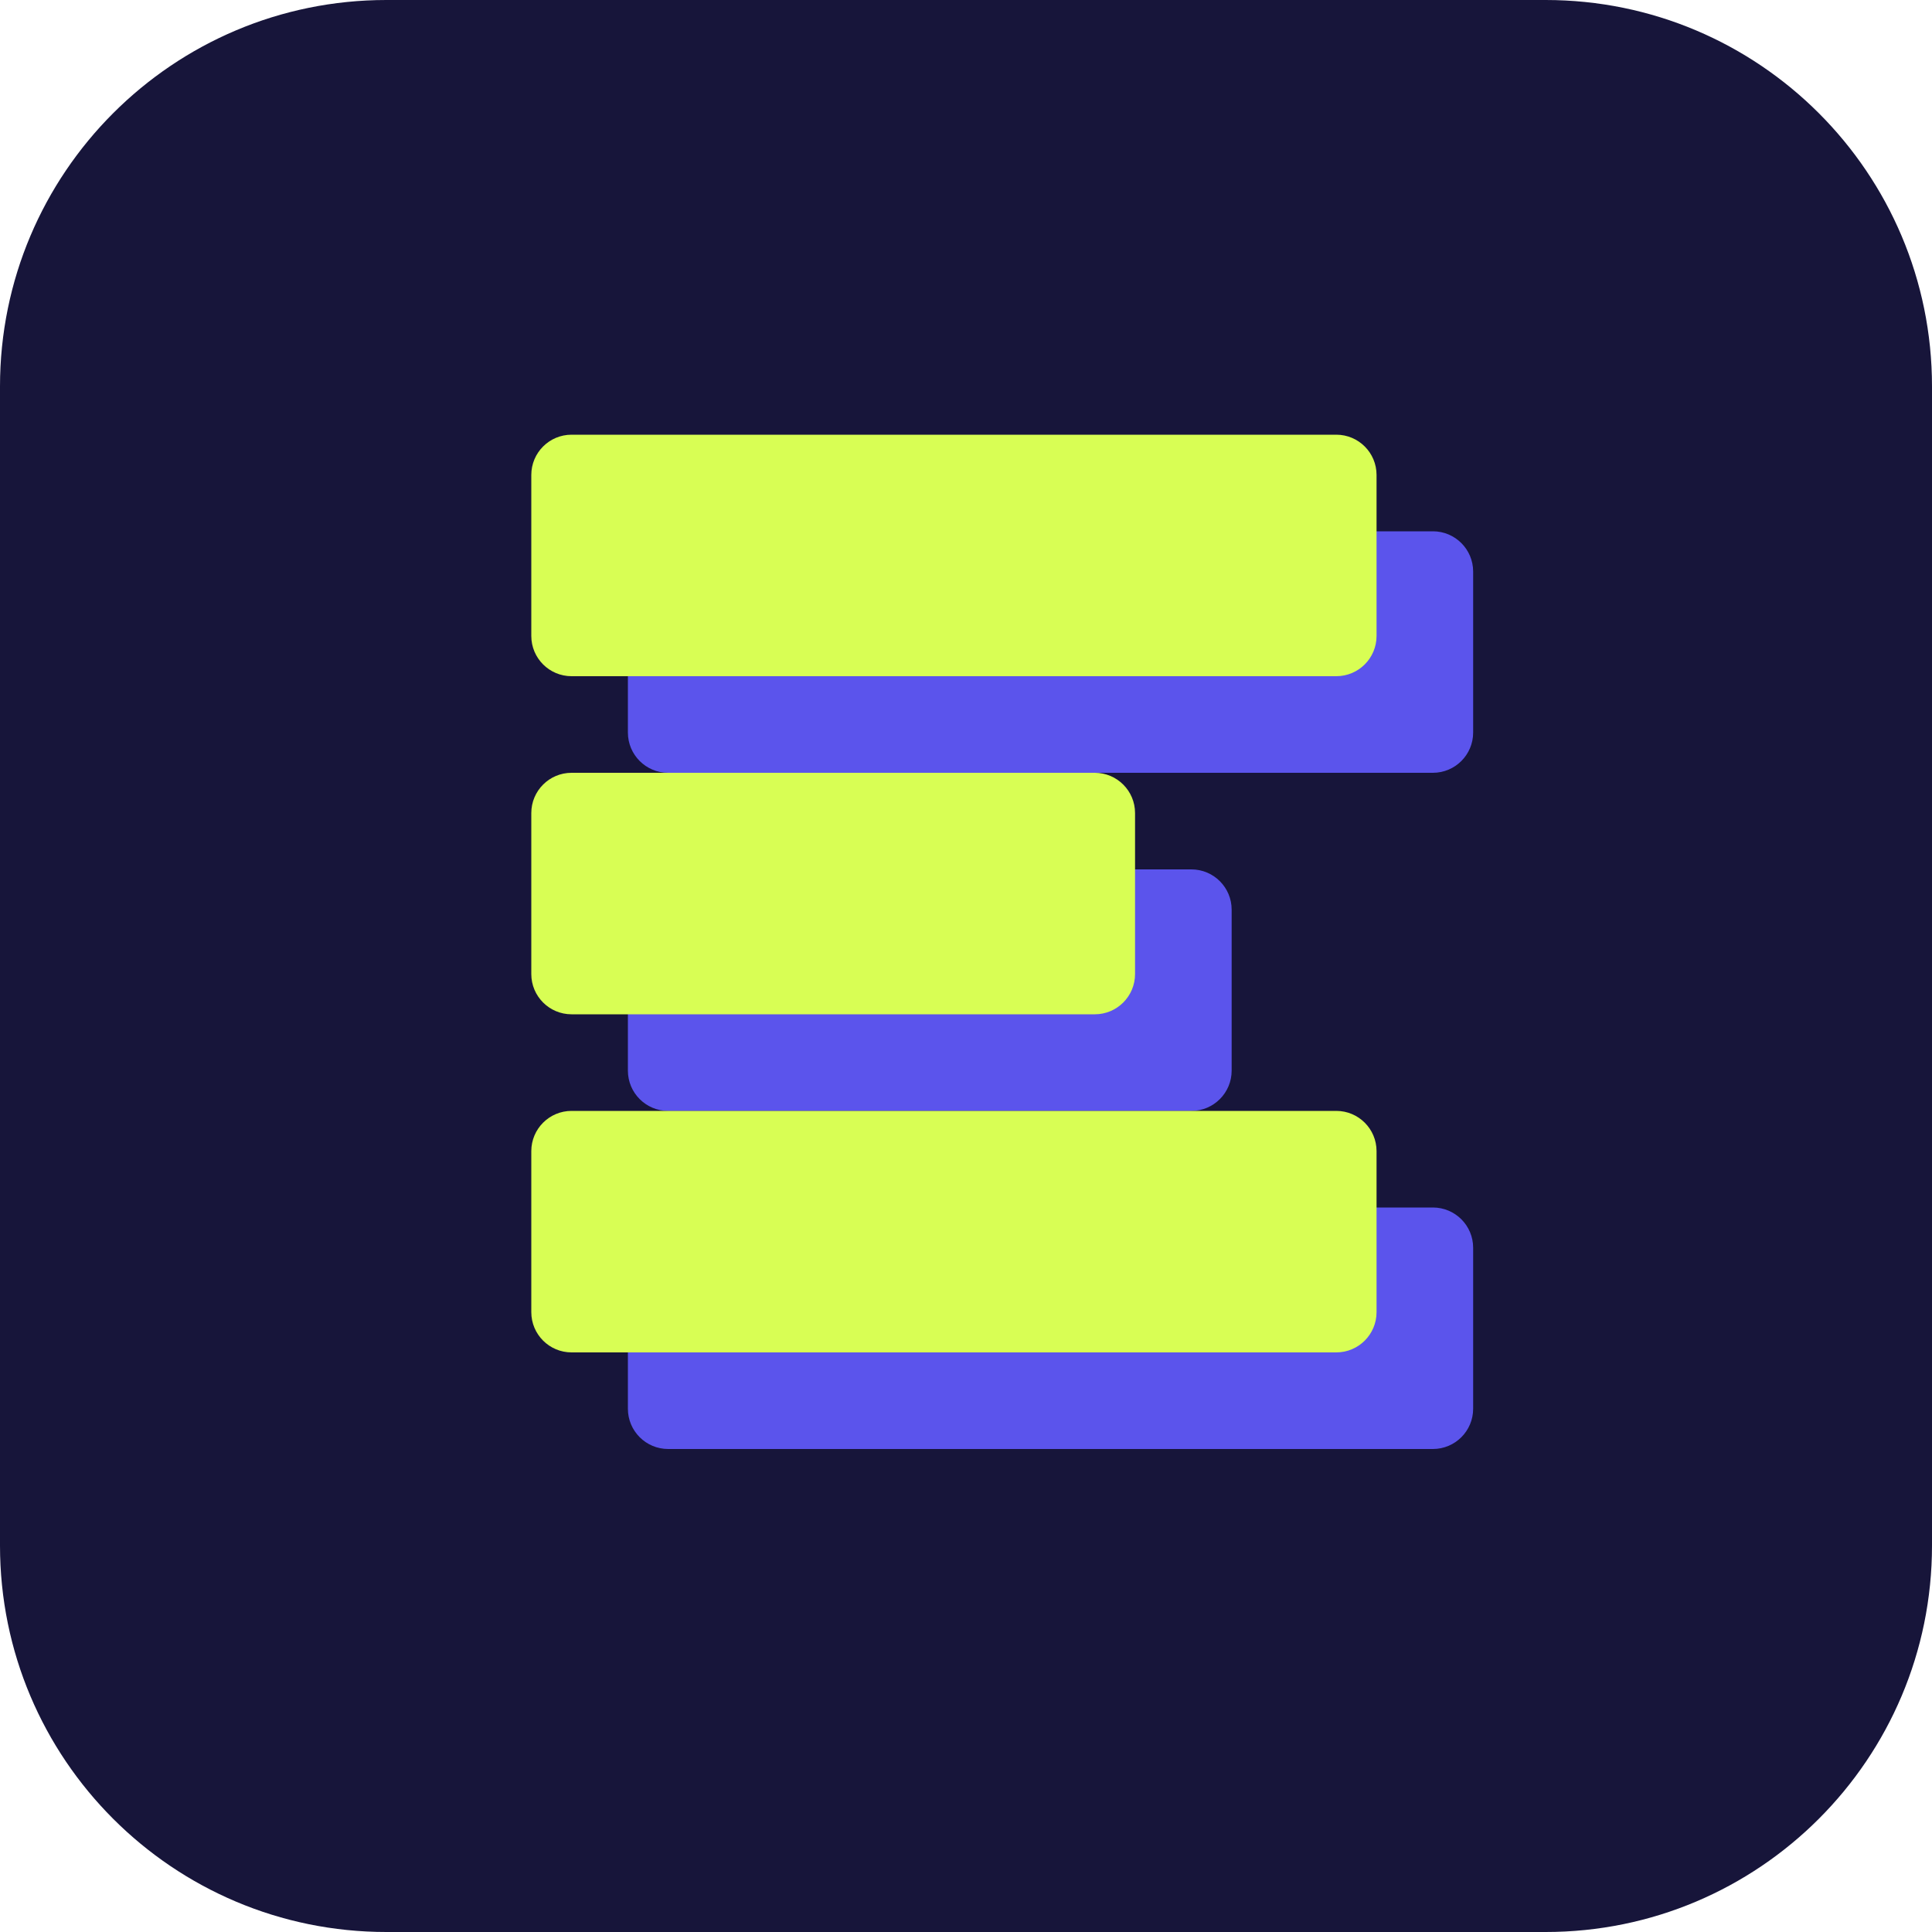
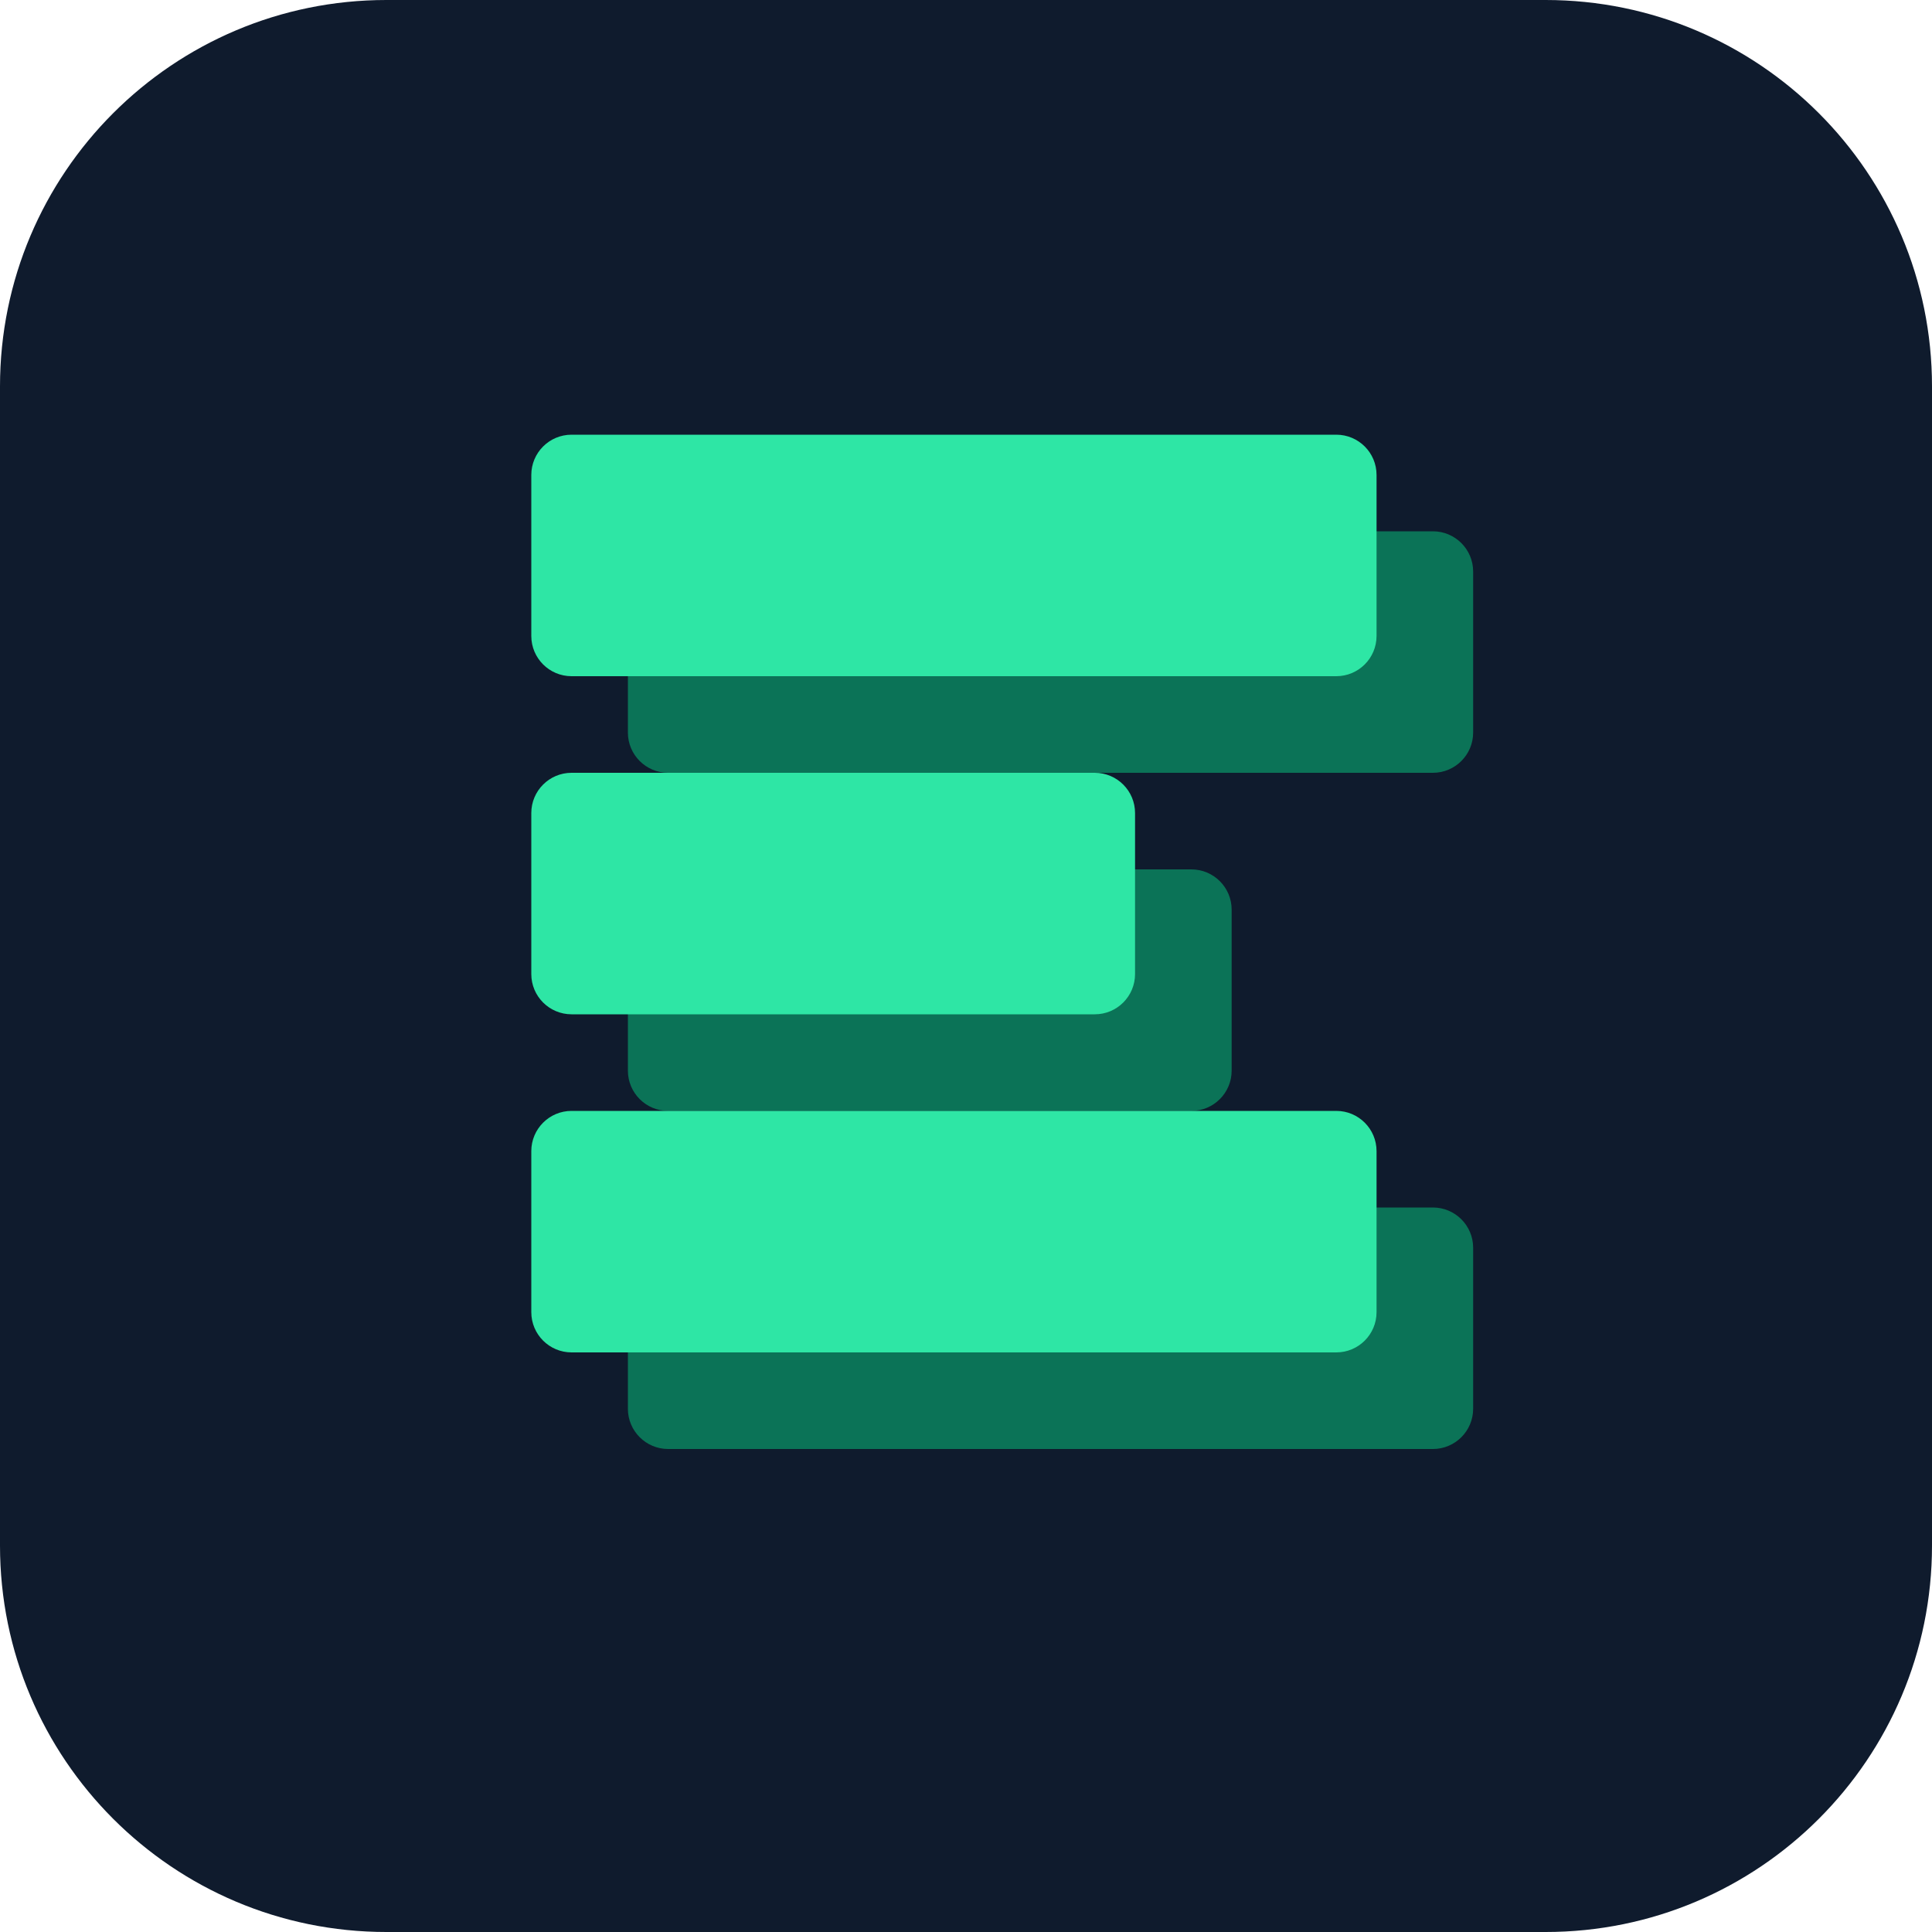
<svg xmlns="http://www.w3.org/2000/svg" viewBox="0 0 240 240" width="240" height="240">
-   <rect x="0" y="0" width="240" height="240" rx="48" fill="#17153A" />
-   <rect x="78" y="66" width="105" height="30" rx="5" fill="#5B54EC" />
-   <rect x="78" y="108" width="75" height="30" rx="5" fill="#5B54EC" />
-   <rect x="78" y="150" width="105" height="30" rx="5" fill="#5B54EC" />
-   <rect x="66" y="54" width="105" height="30" rx="5" fill="#D8FE54" />
-   <rect x="66" y="96" width="75" height="30" rx="5" fill="#D8FE54" />
-   <rect x="66" y="138" width="105" height="30" rx="5" fill="#D8FE54" />
+   <rect x="0" y="0" width="240" height="240" rx="48" fill="#0F1B2D" />
+   <rect x="78" y="66" width="105" height="30" rx="5" fill="#0B7357" />
+   <rect x="78" y="108" width="75" height="30" rx="5" fill="#0B7357" />
+   <rect x="78" y="150" width="105" height="30" rx="5" fill="#0B7357" />
+   <rect x="66" y="54" width="105" height="30" rx="5" fill="#2EE6A5" />
+   <rect x="66" y="96" width="75" height="30" rx="5" fill="#2EE6A5" />
+   <rect x="66" y="138" width="105" height="30" rx="5" fill="#2EE6A5" />
</svg>
